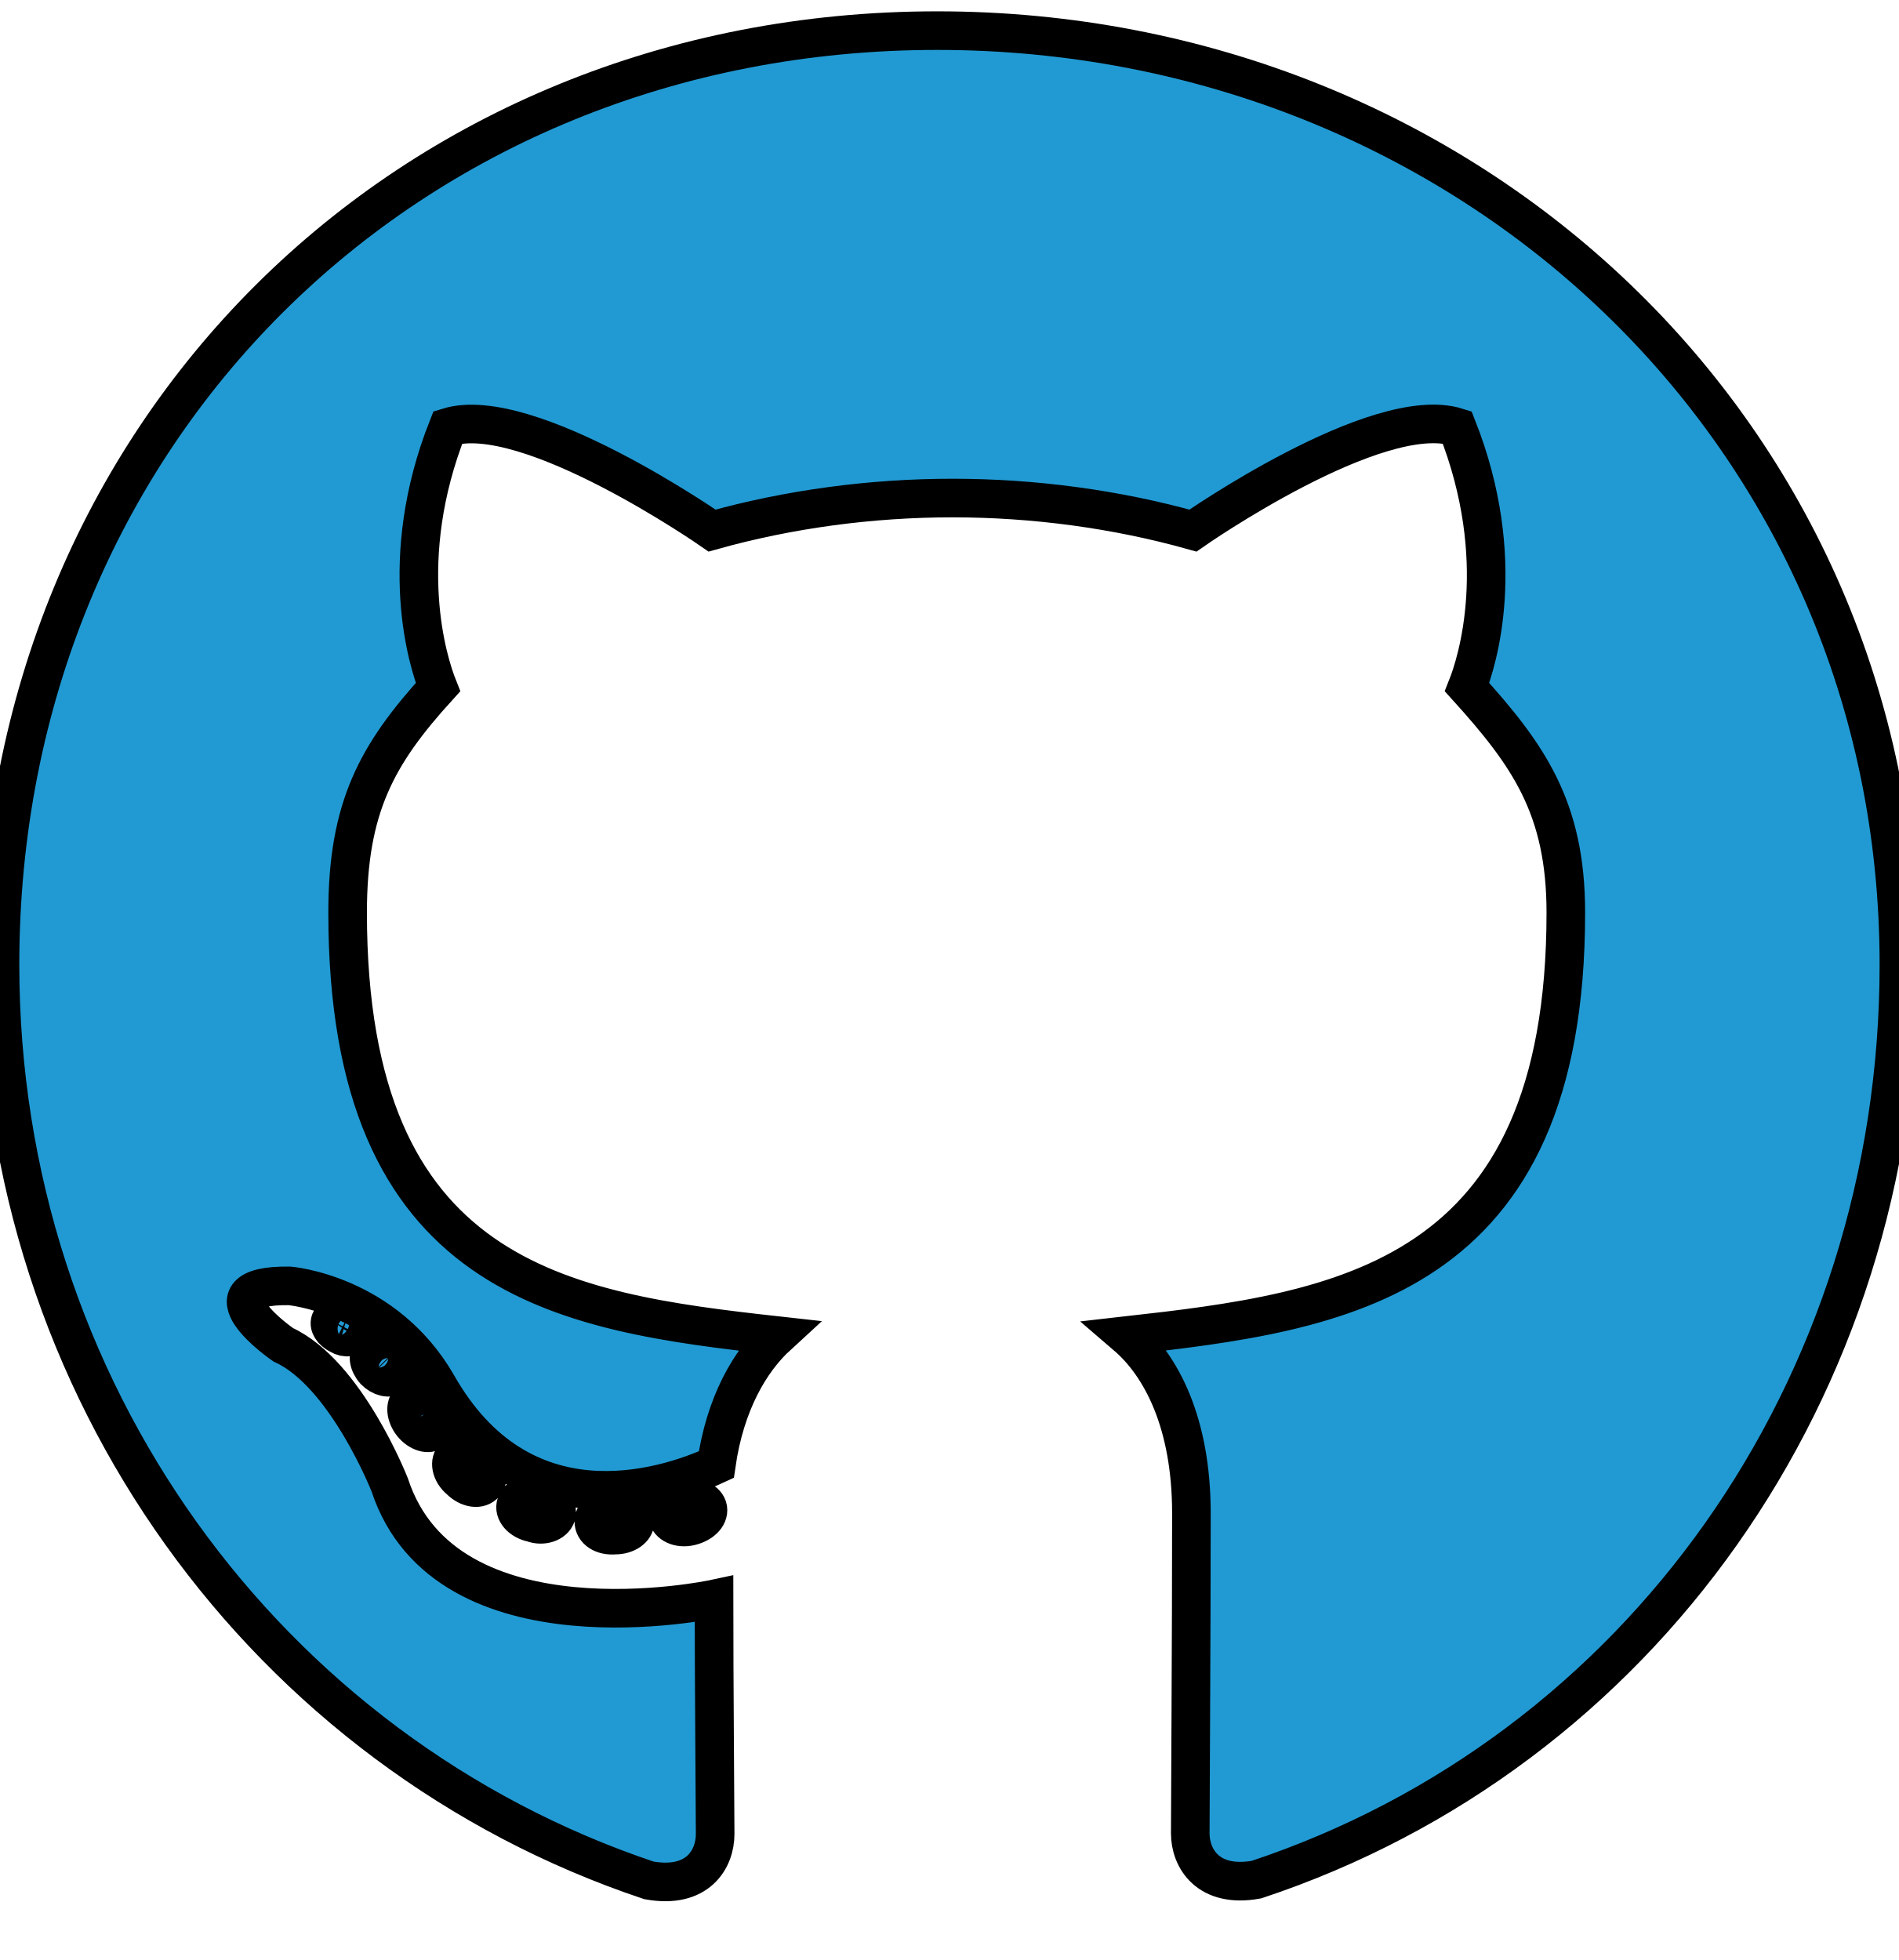
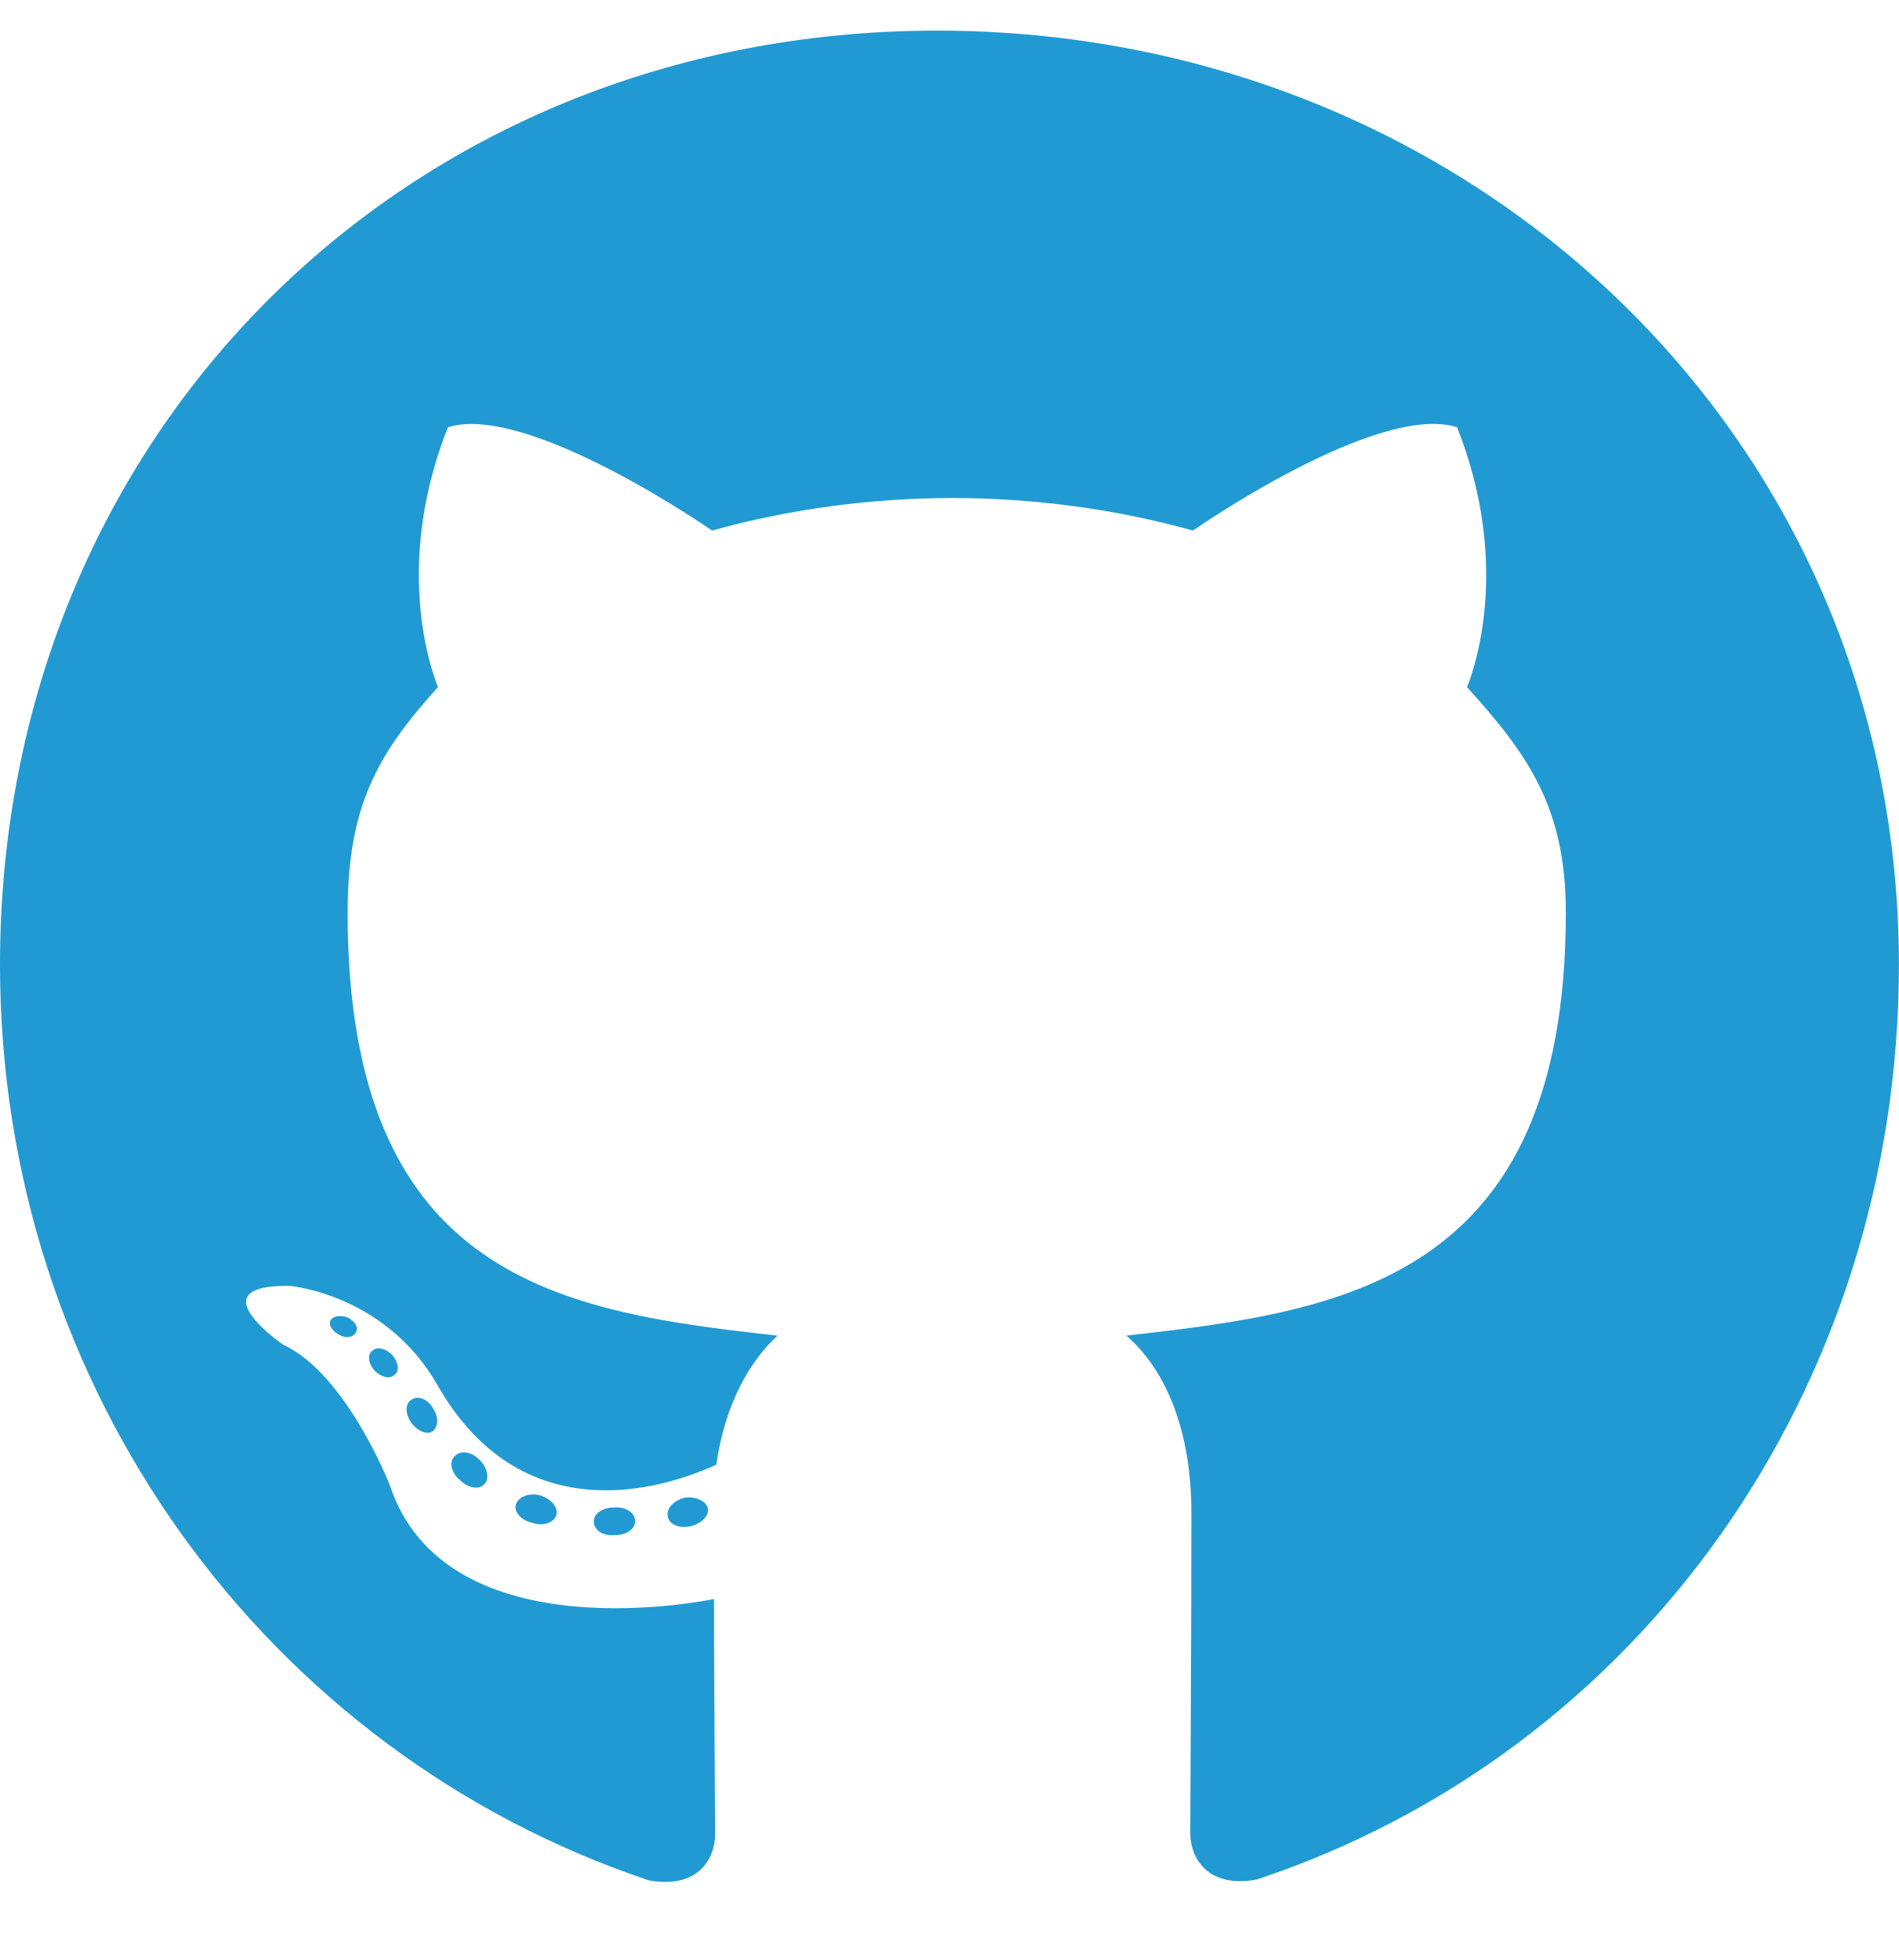
- <svg xmlns="http://www.w3.org/2000/svg" viewBox="0 0 496 512" fill="#219AD3" stroke="black" stroke-width="2%">
+ <svg xmlns="http://www.w3.org/2000/svg" viewBox="0 0 496 512" fill="#219AD3">
  <path d="M165.9 397.4c0 2-2.3 3.6-5.2 3.6-3.3.3-5.6-1.3-5.6-3.6 0-2 2.3-3.6 5.2-3.6 3-.3 5.6 1.3 5.6 3.6zm-31.1-4.5c-.7 2 1.3 4.3 4.3 4.9 2.6 1 5.6 0 6.2-2s-1.3-4.3-4.3-5.2c-2.6-.7-5.5.3-6.2 2.3zm44.2-1.7c-2.9.7-4.9 2.6-4.6 4.9.3 2 2.9 3.3 5.9 2.6 2.9-.7 4.9-2.6 4.6-4.6-.3-1.9-3-3.2-5.9-2.9zM244.8 8C106.1 8 0 113.3 0 252c0 110.9 69.8 205.8 169.5 239.2 12.8 2.3 17.3-5.6 17.3-12.1 0-6.2-.3-40.4-.3-61.4 0 0-70 15-84.7-29.8 0 0-11.4-29.1-27.8-36.6 0 0-22.9-15.7 1.6-15.4 0 0 24.9 2 38.6 25.8 21.9 38.6 58.6 27.5 72.9 20.9 2.3-16 8.8-27.1 16-33.7-55.9-6.2-112.3-14.3-112.3-110.5 0-27.5 7.6-41.3 23.6-58.9-2.6-6.5-11.1-33.3 2.6-67.9 20.9-6.5 69 27 69 27 20-5.6 41.5-8.5 62.8-8.5s42.8 2.9 62.8 8.5c0 0 48.1-33.6 69-27 13.7 34.7 5.2 61.4 2.6 67.9 16 17.7 25.8 31.5 25.8 58.9 0 96.5-58.9 104.2-114.8 110.5 9.2 7.9 17 22.9 17 46.4 0 33.7-.3 75.4-.3 83.6 0 6.5 4.6 14.4 17.3 12.1C428.2 457.8 496 362.9 496 252 496 113.3 383.5 8 244.8 8zM97.2 352.9c-1.3 1-1 3.3.7 5.2 1.6 1.6 3.9 2.3 5.2 1 1.3-1 1-3.3-.7-5.2-1.6-1.6-3.9-2.3-5.2-1zm-10.8-8.1c-.7 1.3.3 2.9 2.3 3.9 1.6 1 3.6.7 4.3-.7.7-1.3-.3-2.9-2.3-3.9-2-.6-3.6-.3-4.3.7zm32.4 35.6c-1.6 1.3-1 4.3 1.3 6.2 2.3 2.3 5.2 2.6 6.5 1 1.3-1.3.7-4.3-1.3-6.2-2.2-2.3-5.2-2.6-6.5-1zm-11.4-14.7c-1.6 1-1.6 3.6 0 5.9 1.6 2.3 4.3 3.3 5.6 2.3 1.6-1.3 1.6-3.9 0-6.2-1.4-2.3-4-3.3-5.6-2z" />
</svg>
